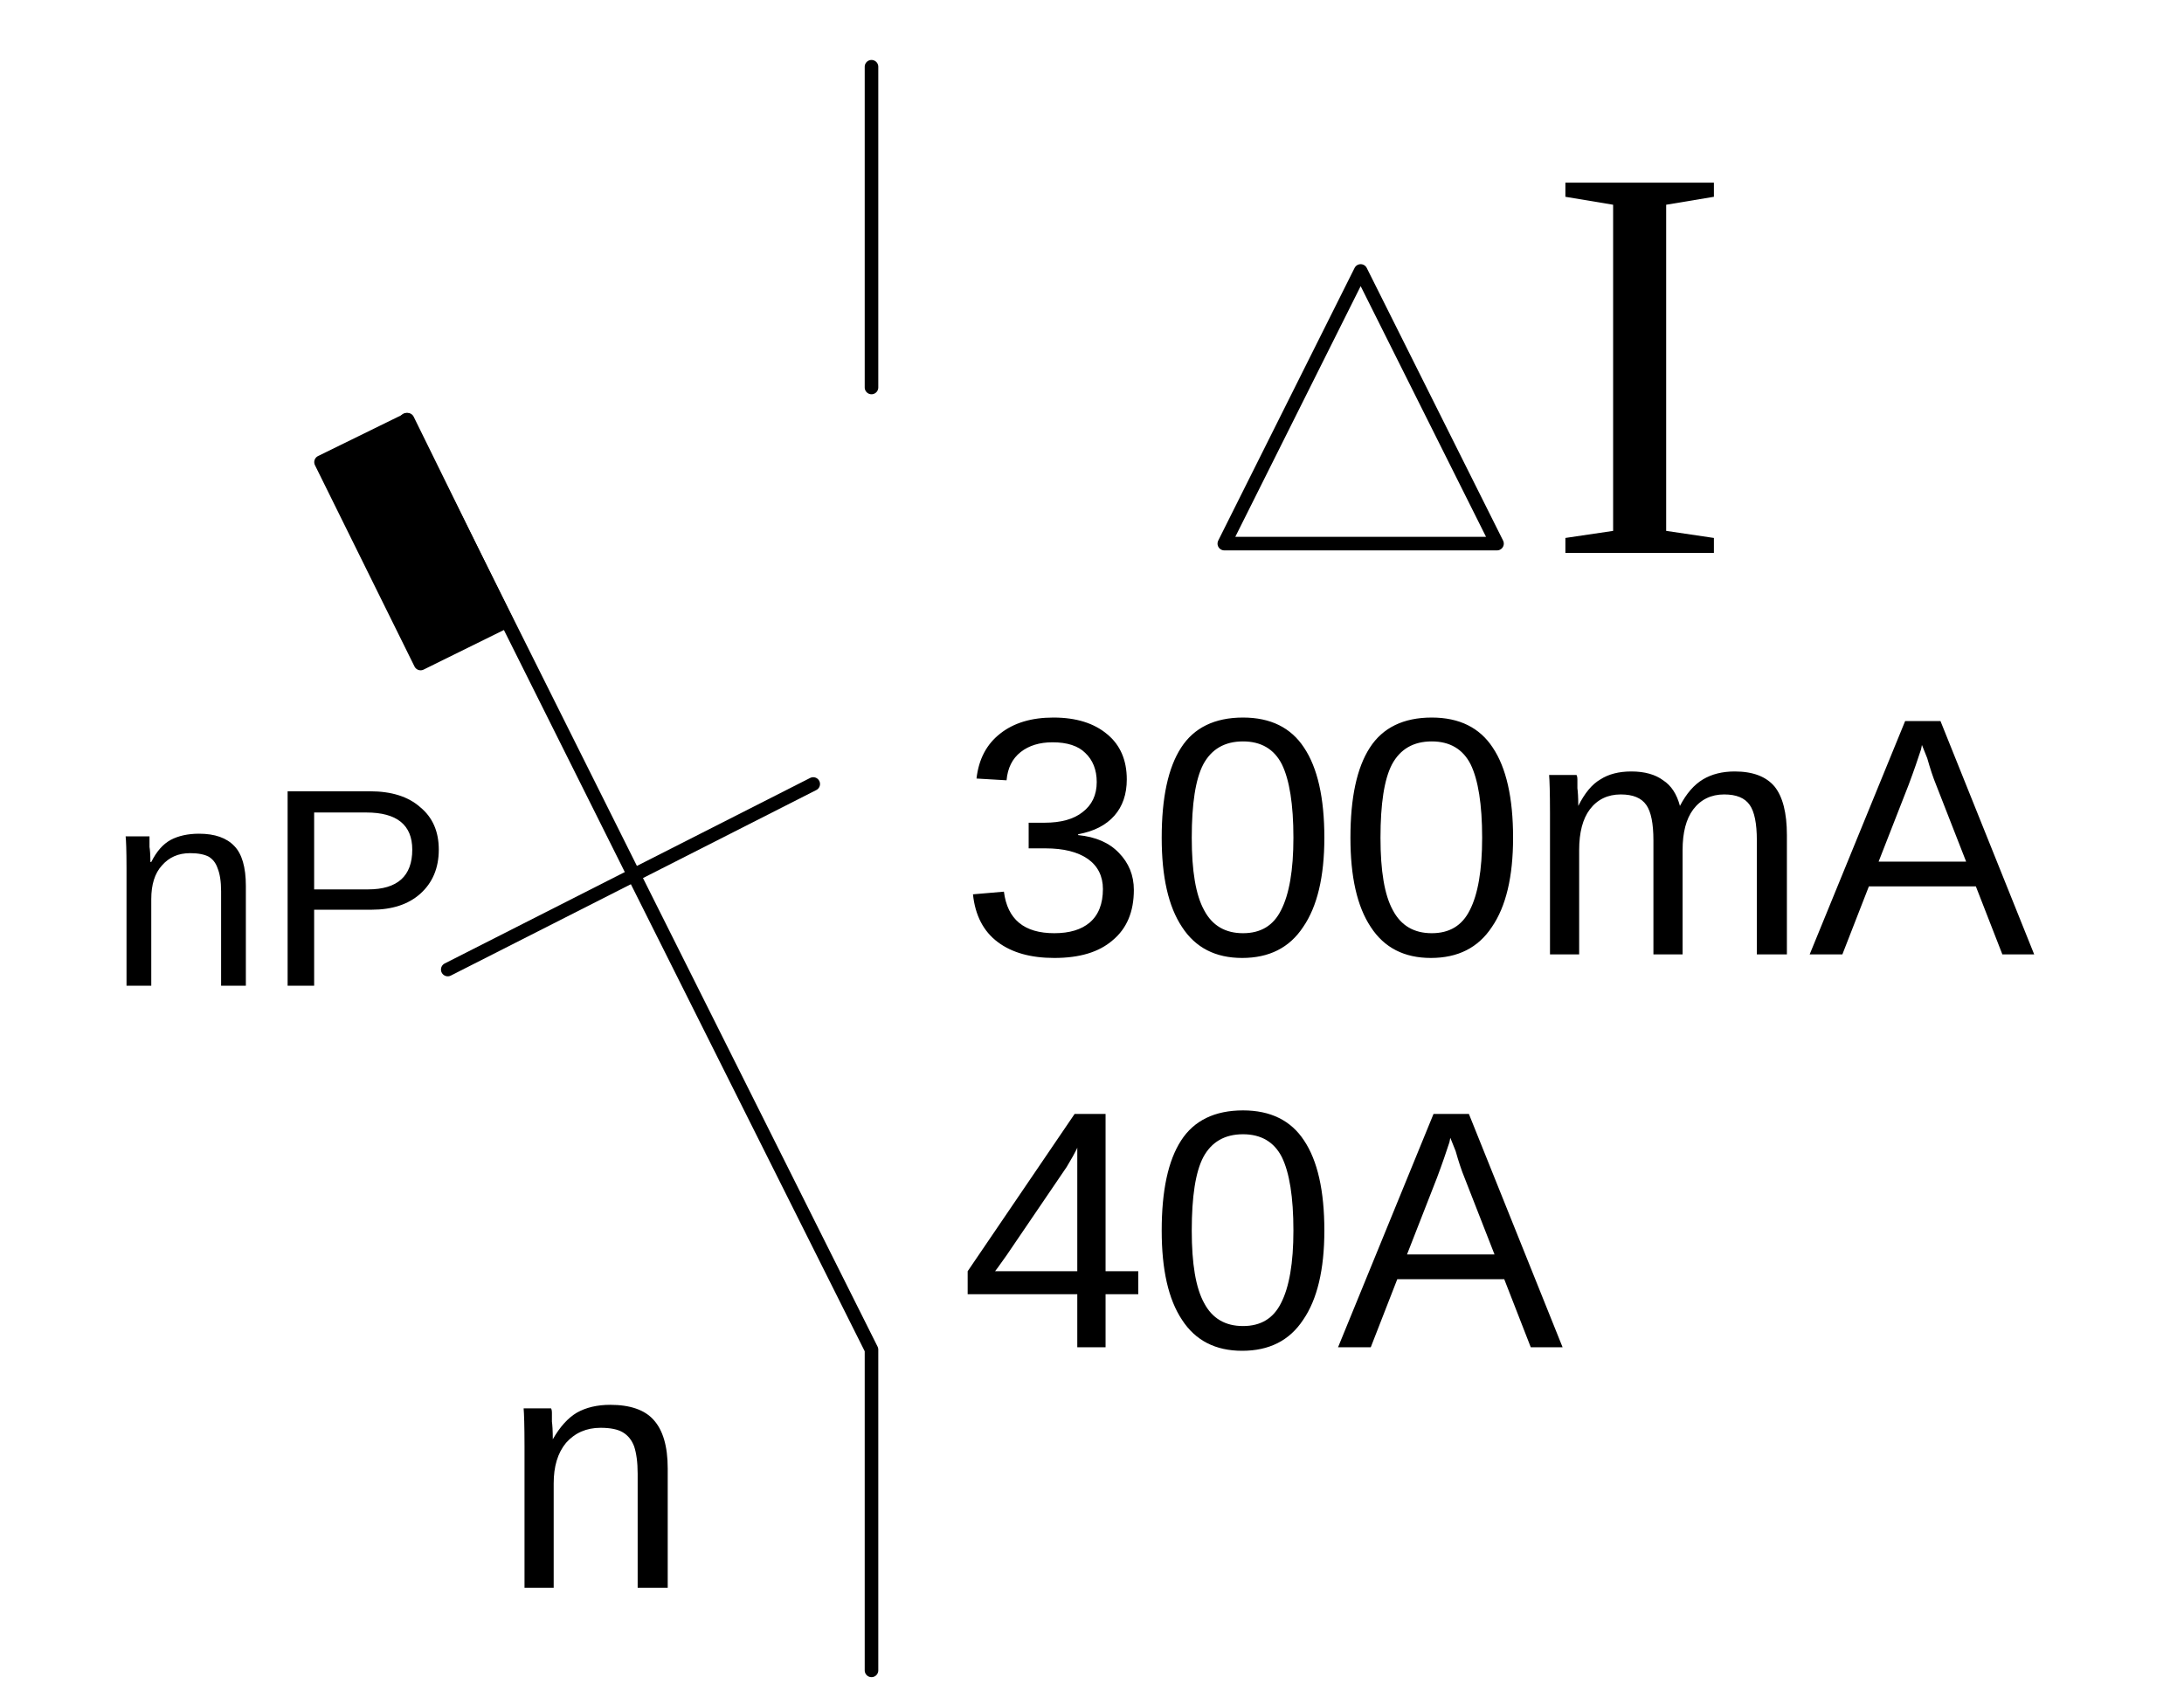
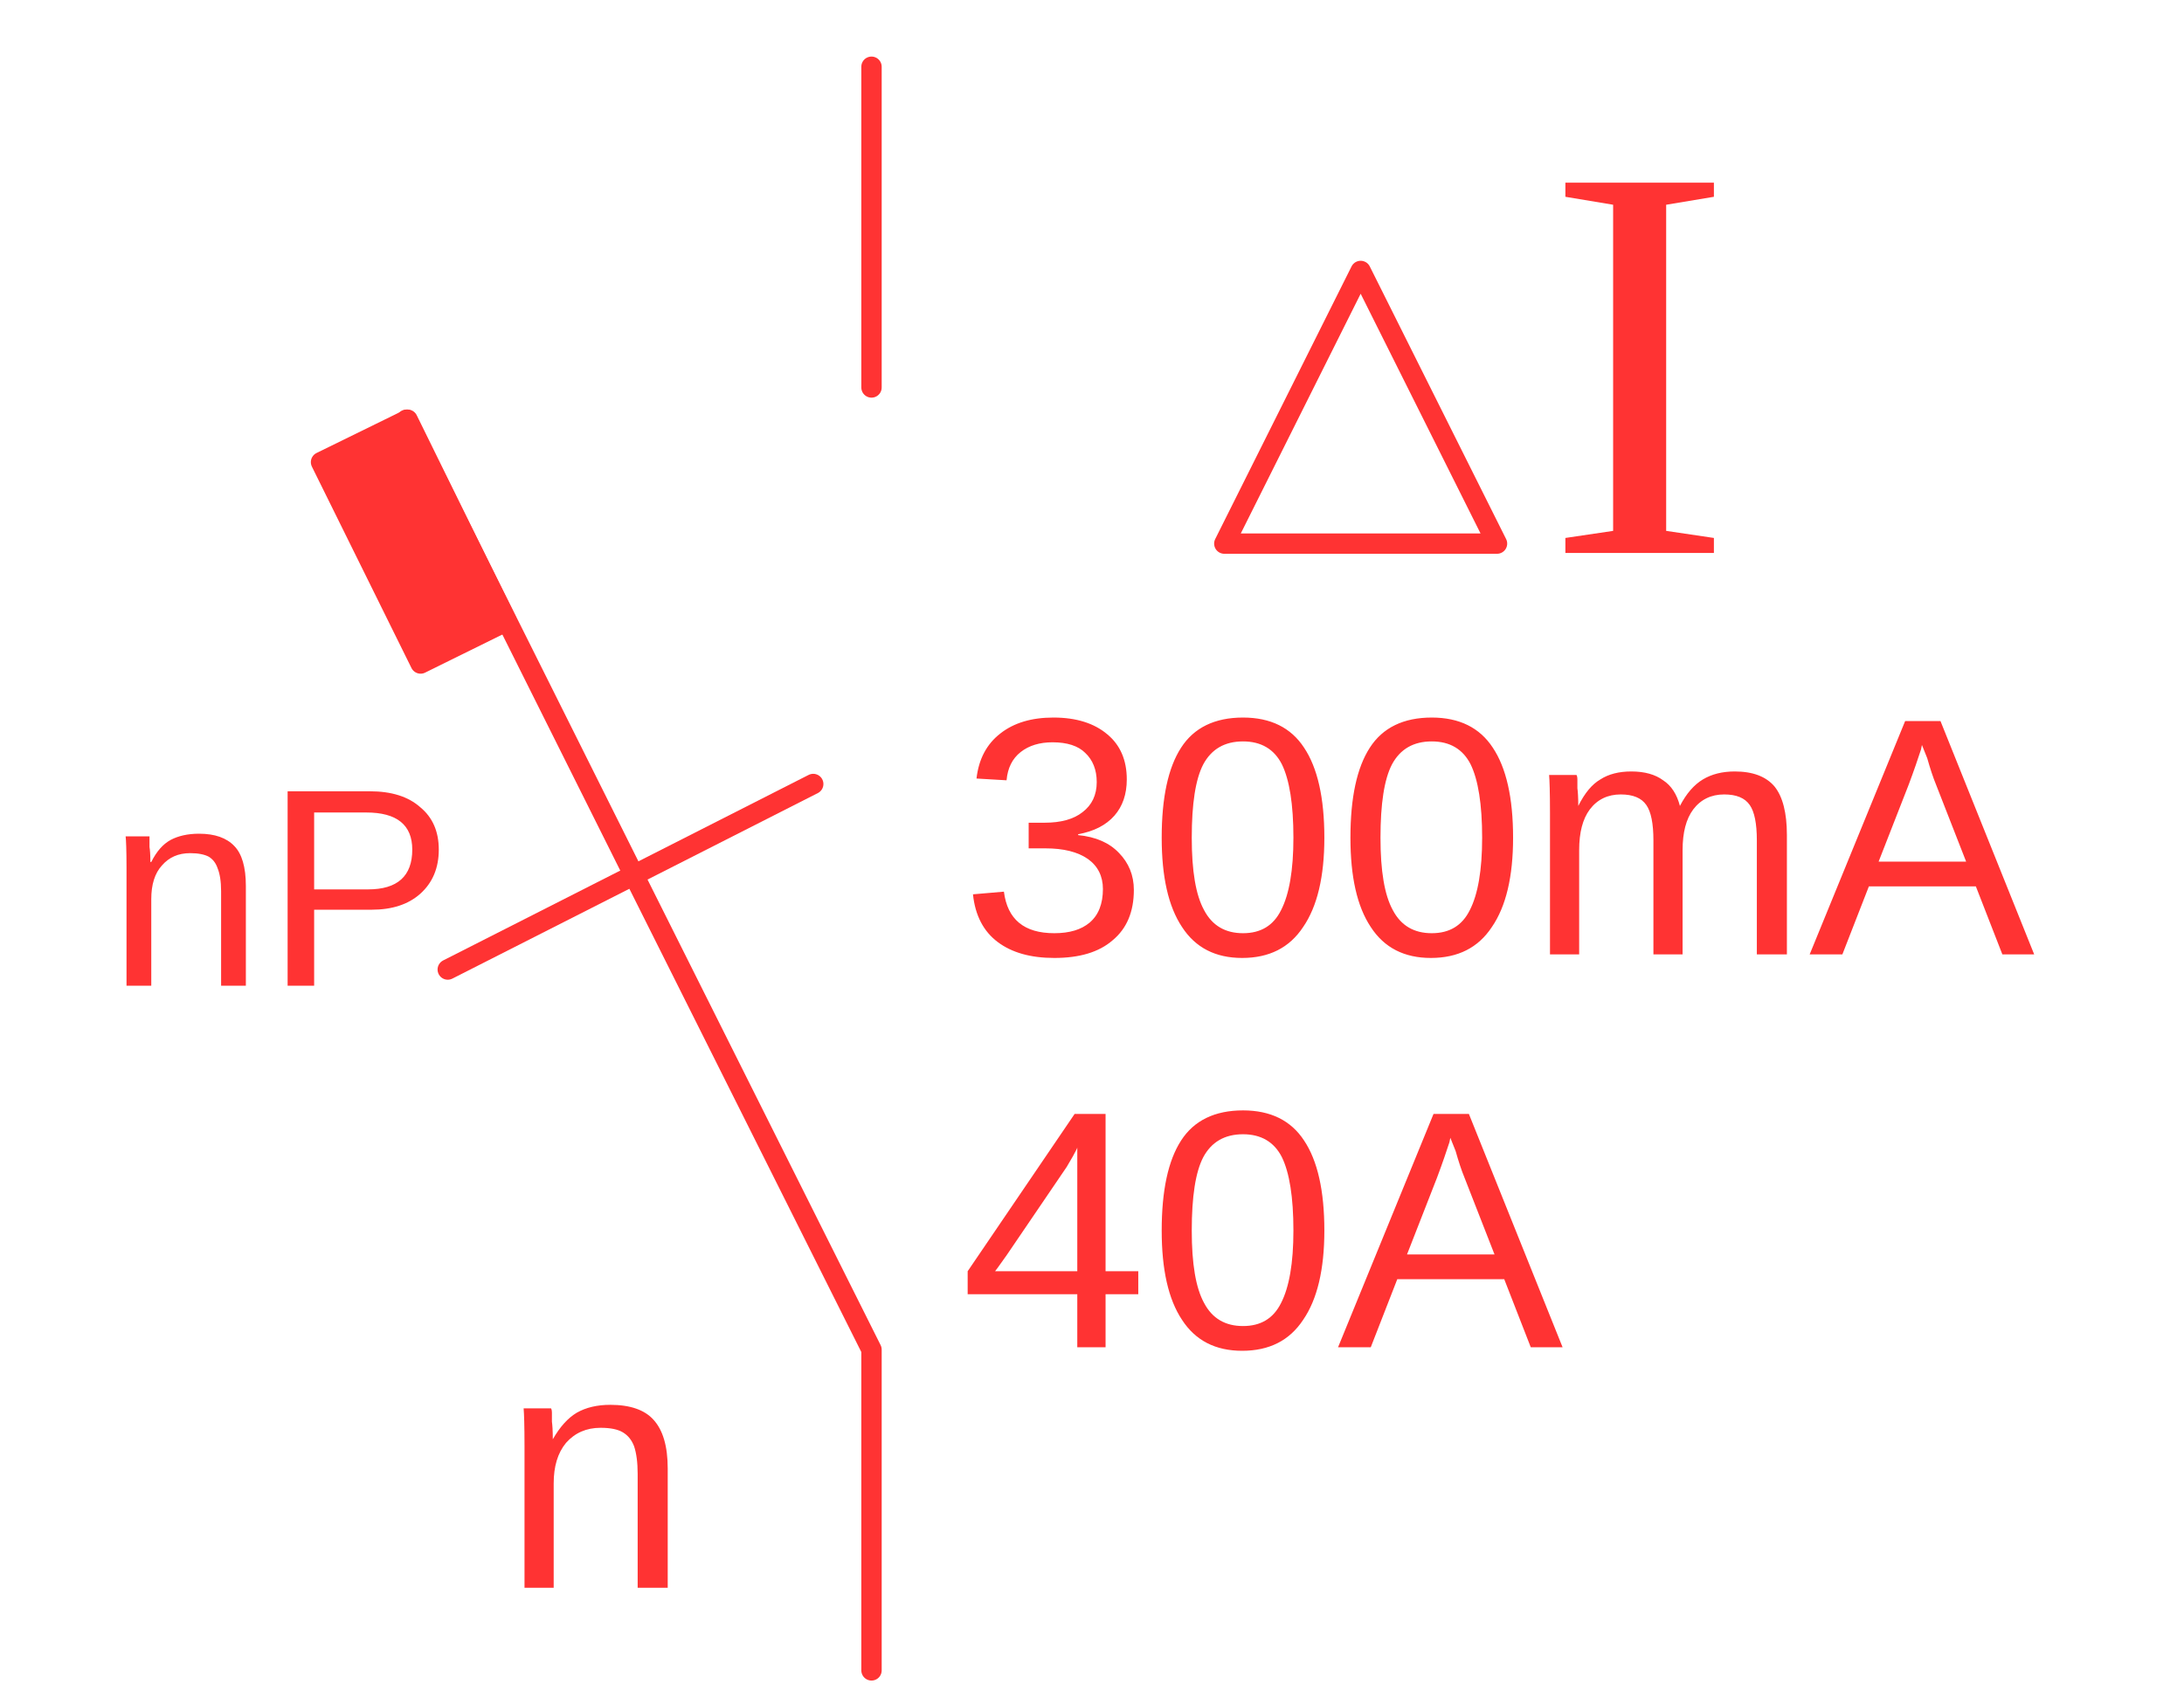
<svg xmlns="http://www.w3.org/2000/svg" width="0.536in" height="0.415in" viewBox="0 0 38.562 29.889" xml:space="preserve" color-interpolation-filters="sRGB" class="st8">
  <style type="text/css">
	
		.st1 {fill:none;stroke:none;stroke-linecap:round;stroke-linejoin:round;stroke-width:0.72}
- 		.st2 {fill:#000000;font-family:Arial;font-size:0.417em}
- 		.st3 {fill:#000000;font-family:Arial;font-size:0.5em}
- 		.st4 {fill:#000000}
- 		.st5 {stroke:#000000;stroke-linecap:round;stroke-linejoin:round;stroke-width:0.24}
- 		.st6 {fill:none;stroke:#000000;stroke-linecap:round;stroke-linejoin:round;stroke-width:0.24}
- 		.st7 {fill:#000000;font-family:Times New Roman;font-size:0.833em}
+ 		.st2 {fill:#FF3333;font-family:Arial;font-size:0.417em}
+ 		.st3 {fill:#FF3333;font-family:Arial;font-size:0.5em}
+ 		.st4 {fill:#FF3333}
+ 		.st5 {stroke:#FF3333;stroke-linecap:round;stroke-linejoin:round;stroke-width:0.36}
+ 		.st6 {fill:none;stroke:#FF3333;stroke-linecap:round;stroke-linejoin:round;stroke-width:0.36}
+ 		.st7 {fill:#FF3333;font-family:Times New Roman;font-size:0.833em}
		.st8 {fill:none;fill-rule:evenodd;font-size:12px;overflow:visible;stroke-linecap:square;stroke-miterlimit:3}
	
	</style>
  <g>
    <g id="1" transform="translate(0.36,-0.36)">
      <g id="2" transform="translate(0,-10.3465)">
        <rect x="0" y="23.37" width="9.142" height="6.52" class="st1" />
        <text x="1.51" y="28.13" class="st2">nP</text>
      </g>
      <g id="3" transform="translate(5.45669,0)">
        <rect x="0" y="23.37" width="9.354" height="6.52" class="st1" />
        <text x="3.01" y="28.43" class="st3">n</text>
      </g>
      <g id="4" transform="translate(5.29356,-3.55271E-015)">
        <path d="M1.76 12.09 L3.28 11.34 L1.53 7.78 L0 8.53 L1.76 12.09 Z" class="st4" />
        <path d="M9.73 1.54 L9.73 7.21" class="st5" />
        <path d="M9.73 29.89 L9.73 24.22 L5.53 15.83 L1.51 7.78" class="st5" />
        <path d="M8.7 14.22 L5.53 15.83 L2.24 17.5" class="st5" />
        <path d="M1.76 12.09 L3.28 11.34 L1.53 7.78 L0 8.53 L1.76 12.09" class="st5" />
      </g>
      <g id="5" transform="translate(16.5827,-4.25197)">
        <rect x="0" y="23.37" width="21.26" height="6.52" class="st1" />
        <text x="0" y="28.43" class="st3">40A</text>
      </g>
      <g id="6" transform="translate(16.5827,-11.1969)">
        <rect x="0" y="23.37" width="21.26" height="6.52" class="st1" />
        <text x="0" y="28.43" class="st3">300mA</text>
      </g>
      <g id="7" transform="translate(21.2598,-19.9198)">
        <path d="M2.41 25.07 L0 29.89 L4.82 29.89 L2.41 25.07 Z" class="st6" />
      </g>
      <g id="8" transform="translate(26.9291,-17.7938)">
        <rect x="0" y="19.968" width="3.118" height="9.921" class="st1" />
        <text x="0" y="27.93" class="st7">I</text>
      </g>
    </g>
  </g>
</svg>
